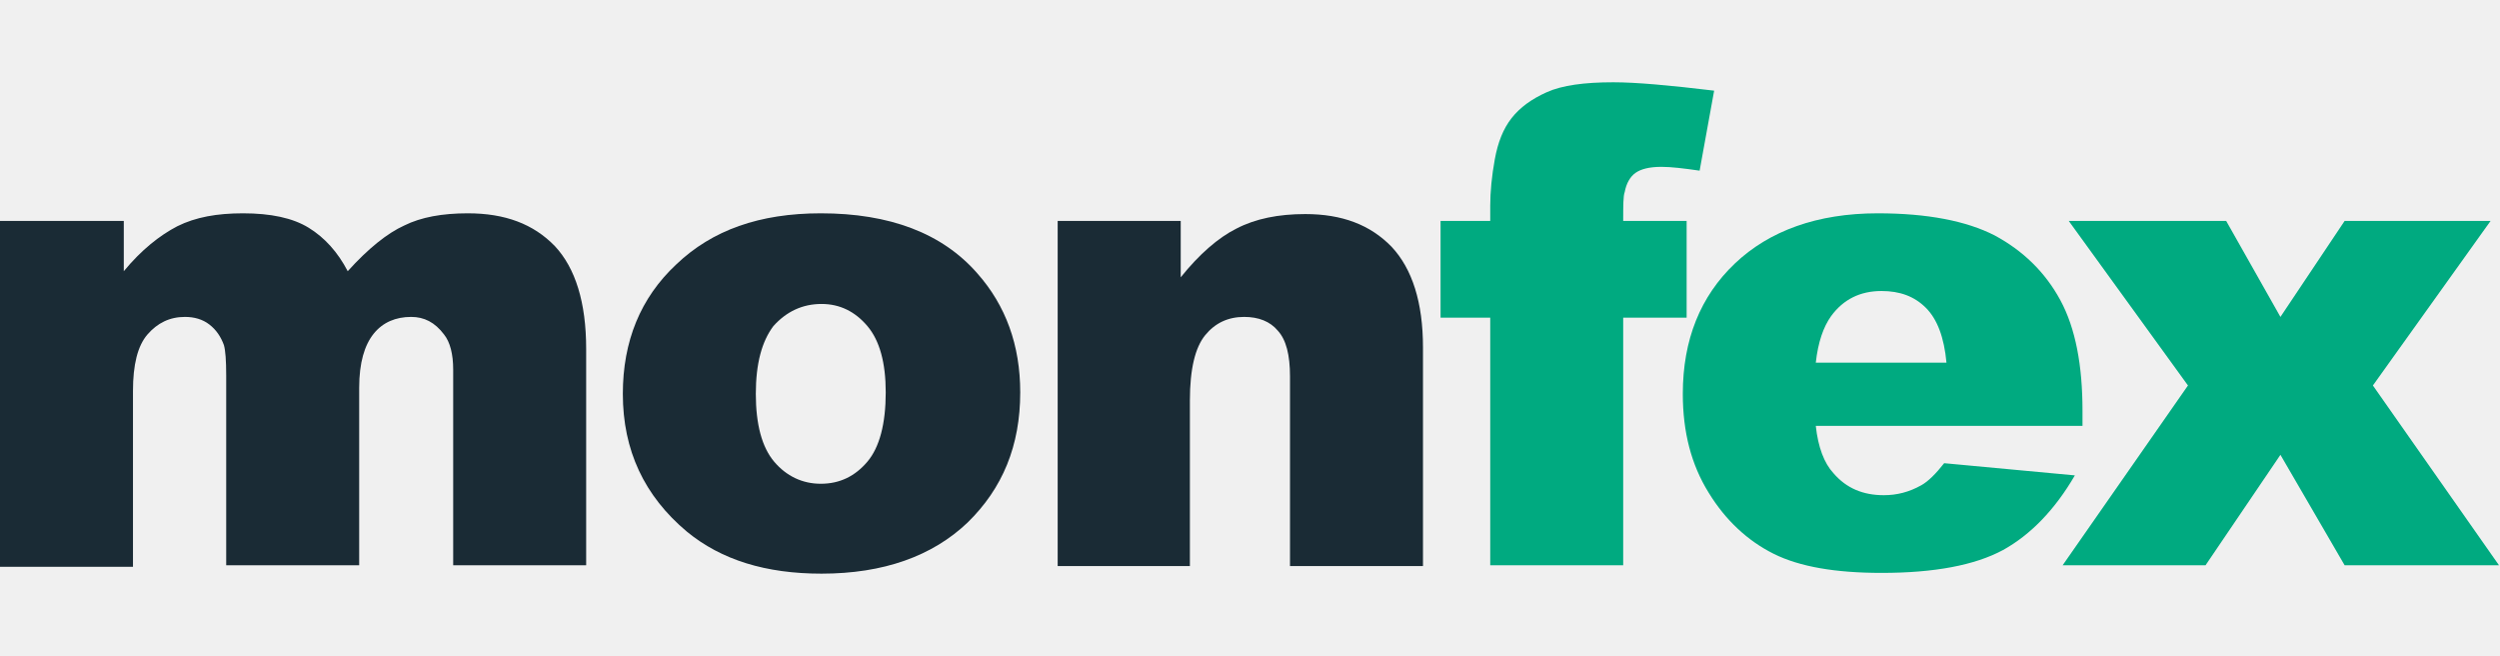
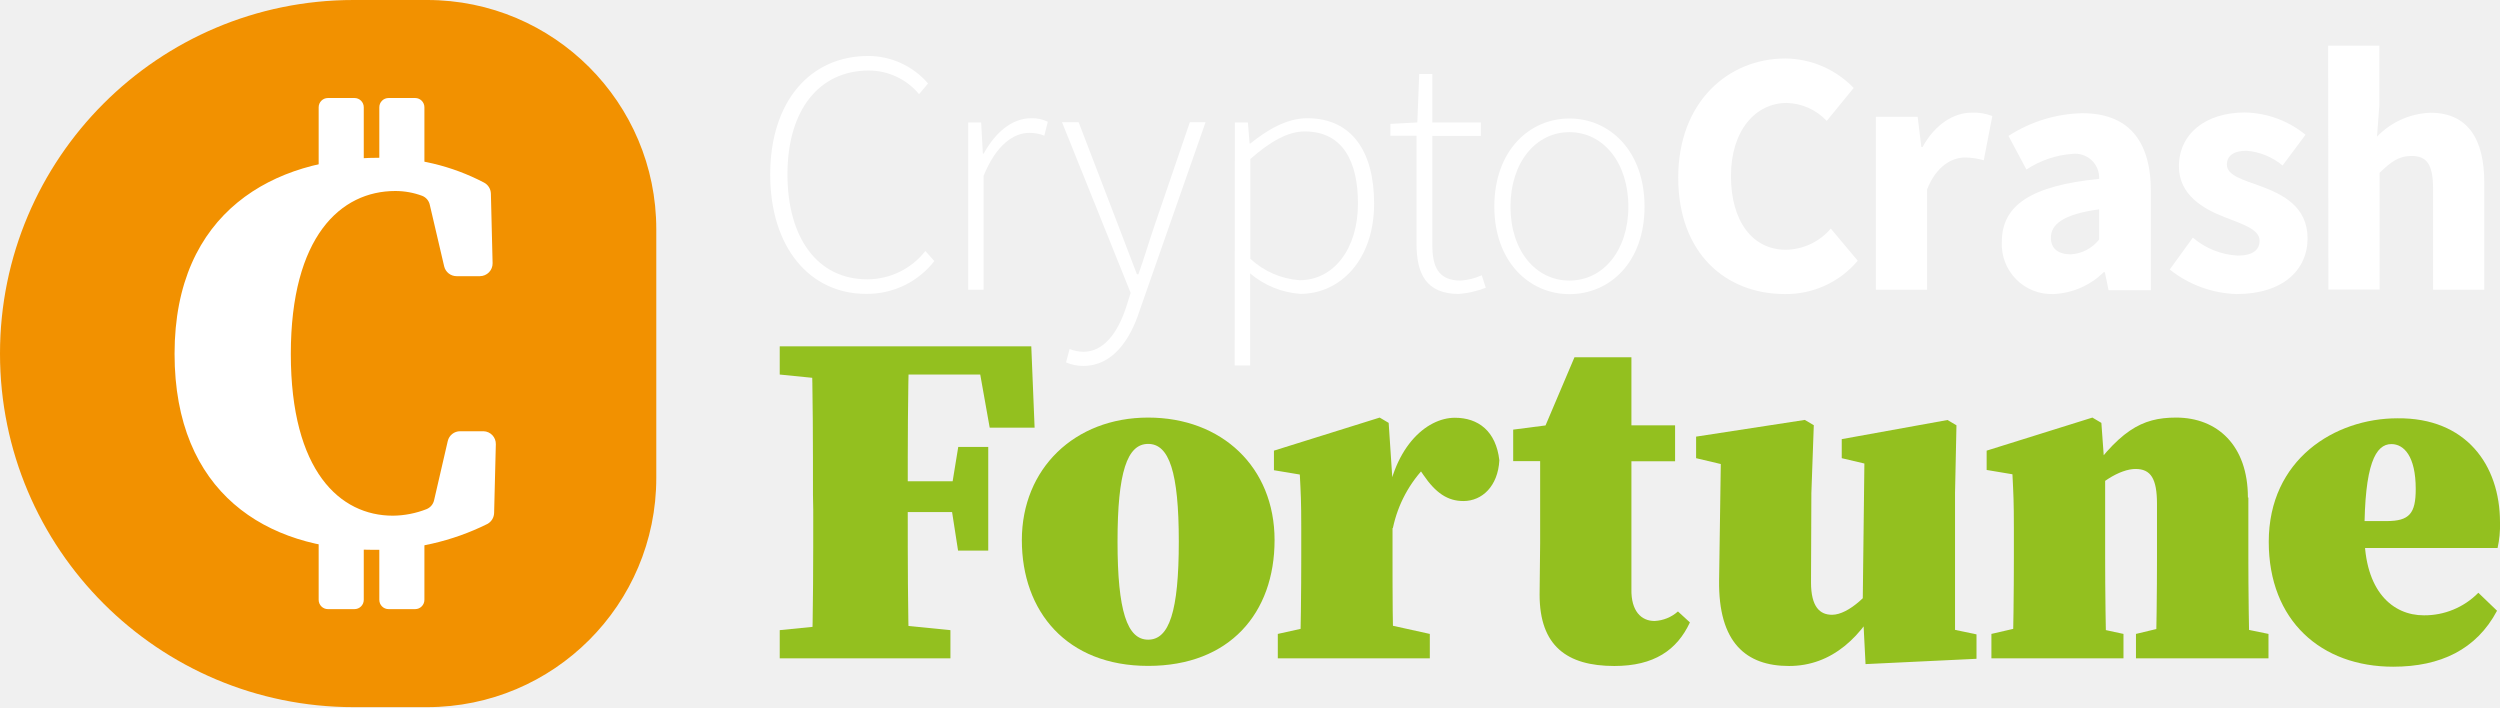
- <svg xmlns="http://www.w3.org/2000/svg" width="145" height="38" viewBox="0 0 145 38" fill="none">
-   <path d="M0 12.814H7.183V15.73C8.203 14.493 9.268 13.653 10.287 13.123C11.352 12.593 12.593 12.372 14.101 12.372C15.697 12.372 16.983 12.637 17.914 13.212C18.846 13.786 19.599 14.626 20.176 15.73C21.373 14.405 22.482 13.521 23.457 13.079C24.433 12.593 25.674 12.372 27.138 12.372C29.31 12.372 30.951 12.991 32.193 14.272C33.39 15.553 34.011 17.542 34.011 20.237V32.786H26.295V21.43C26.295 20.547 26.118 19.84 25.763 19.398C25.231 18.691 24.61 18.381 23.856 18.381C22.969 18.381 22.216 18.691 21.683 19.354C21.151 20.016 20.841 21.033 20.841 22.491V32.786H13.125V21.784C13.125 20.9 13.081 20.326 12.992 20.016C12.815 19.53 12.549 19.133 12.15 18.823C11.751 18.514 11.263 18.381 10.731 18.381C9.844 18.381 9.135 18.735 8.558 19.398C7.982 20.061 7.716 21.165 7.716 22.667V32.874H0V12.814Z" fill="#1A2B35" />
-   <path d="M36.139 22.844C36.139 19.795 37.159 17.277 39.243 15.333C41.327 13.344 44.077 12.372 47.624 12.372C51.615 12.372 54.674 13.521 56.714 15.863C58.355 17.719 59.197 20.016 59.197 22.756C59.197 25.849 58.177 28.323 56.138 30.312C54.098 32.256 51.26 33.272 47.668 33.272C44.431 33.272 41.859 32.477 39.864 30.842C37.381 28.765 36.139 26.114 36.139 22.844ZM43.855 22.844C43.855 24.612 44.209 25.937 44.919 26.777C45.629 27.616 46.56 28.058 47.624 28.058C48.732 28.058 49.619 27.616 50.329 26.777C51.038 25.937 51.393 24.567 51.393 22.756C51.393 21.033 51.038 19.751 50.329 18.912C49.619 18.072 48.732 17.63 47.668 17.63C46.56 17.63 45.629 18.072 44.875 18.912C44.209 19.795 43.855 21.077 43.855 22.844Z" fill="#1A2B35" />
-   <path d="M61.37 12.814H68.509V16.084C69.573 14.758 70.682 13.786 71.746 13.256C72.855 12.681 74.185 12.416 75.737 12.416C77.865 12.416 79.506 13.035 80.748 14.316C81.945 15.598 82.566 17.542 82.566 20.149V32.83H74.85V21.828C74.85 20.591 74.629 19.707 74.141 19.177C73.697 18.646 73.032 18.381 72.19 18.381C71.258 18.381 70.505 18.735 69.928 19.442C69.352 20.149 69.041 21.386 69.041 23.242V32.83H61.37V12.814Z" fill="#1A2B35" />
-   <path d="M94.183 12.814H97.864V18.426H94.183V32.786H86.468V18.426H83.586V12.814H86.468V11.93C86.468 11.135 86.556 10.207 86.734 9.235C86.911 8.263 87.222 7.467 87.709 6.849C88.197 6.23 88.862 5.744 89.749 5.347C90.636 4.949 91.922 4.772 93.607 4.772C94.937 4.772 96.888 4.949 99.46 5.258L98.618 9.898C97.686 9.765 96.977 9.677 96.401 9.677C95.691 9.677 95.203 9.809 94.893 10.03C94.582 10.251 94.361 10.649 94.272 11.135C94.183 11.356 94.183 11.93 94.183 12.814Z" fill="#00AA80" />
-   <path d="M120.745 24.7H105.358C105.491 25.937 105.846 26.865 106.378 27.439C107.131 28.323 108.107 28.721 109.304 28.721C110.058 28.721 110.768 28.544 111.477 28.146C111.876 27.926 112.32 27.484 112.807 26.865L120.39 27.572C119.237 29.561 117.818 31.019 116.222 31.902C114.581 32.786 112.231 33.228 109.171 33.228C106.511 33.228 104.427 32.874 102.919 32.123C101.411 31.372 100.125 30.179 99.15 28.588C98.13 26.953 97.642 25.053 97.642 22.844C97.642 19.707 98.662 17.188 100.658 15.288C102.653 13.388 105.446 12.372 108.95 12.372C111.832 12.372 114.093 12.814 115.734 13.653C117.375 14.537 118.661 15.774 119.547 17.409C120.434 19.044 120.833 21.209 120.833 23.816V24.7H120.745ZM112.94 21.033C112.807 19.574 112.408 18.514 111.743 17.851C111.078 17.188 110.235 16.879 109.171 16.879C107.93 16.879 106.954 17.365 106.245 18.337C105.801 18.956 105.491 19.84 105.358 21.033H112.94Z" fill="#00AA80" />
-   <path d="M120.035 12.814H129.17L132.318 18.381L136.043 12.814H144.512L137.683 22.358L145 32.786H136.043L132.318 26.379L127.972 32.786H119.68L126.953 22.358L120.035 12.814Z" fill="#00AA80" />
+ <svg xmlns="http://www.w3.org/2000/svg" viewBox="0 0 278.27 78.71">
+   <defs>
+     <style>.cls-1{fill:#f29100;}.cls-2{fill:#fff;}.cls-3{fill:#93c01f;}</style>
+   </defs>
+   <g id="Vrstva_2" data-name="Vrstva 2">
+     <g id="Vrstva_1-2" data-name="Vrstva 1">
+       <path class="cls-1" d="M39.36,0h8.19A25.51,25.51,0,0,1,73.05,25.51V53.2A25.51,25.51,0,0,1,47.54,78.71H39.36A39.36,39.36,0,0,1,0,39.36v0A39.36,39.36,0,0,1,39.36,0Z" />
+       <path class="cls-2" d="M49.84,49.09l-1.52,6.58a1.4,1.4,0,0,1-.84,1,10.55,10.55,0,0,1-3.75.73c-5.87,0-11.36-4.92-11.36-18S37.92,21.26,44,21.26a8.57,8.57,0,0,1,3,.54,1.39,1.39,0,0,1,.84,1l1.6,6.85a1.42,1.42,0,0,0,1.38,1.09h2.6a1.42,1.42,0,0,0,1.41-1.45l-.19-7.74a1.43,1.43,0,0,0-.77-1.23,24.25,24.25,0,0,0-11.68-2.76c-11.66,0-22.76,6-22.76,21.82,0,15.45,10.21,21.82,22.13,21.82a27.65,27.65,0,0,0,12.71-2.89A1.44,1.44,0,0,0,55,57.07l.19-7.62A1.41,1.41,0,0,0,53.82,48h-2.6A1.41,1.41,0,0,0,49.84,49.09Z" />
+       <rect class="cls-2" x="35.47" y="10.91" width="5.02" height="9.06" rx="1.03" />
+       <rect class="cls-2" x="42.22" y="10.91" width="5.02" height="9.06" rx="1.03" />
+       <rect class="cls-2" x="35.47" y="58.74" width="5.02" height="9.06" rx="1.03" />
+       <rect class="cls-2" x="42.22" y="58.74" width="5.02" height="9.06" rx="1.03" />
+       <path class="cls-2" d="M85.73,19.42c0-8.1,4.42-13.19,10.92-13.19a8.8,8.8,0,0,1,6.65,3.06l-1,1.19a7.29,7.29,0,0,0-5.58-2.63c-5.6,0-9.07,4.46-9.07,11.55S91,31.09,96.52,31.09A8.21,8.21,0,0,0,103,27.94l1,1.12a9.48,9.48,0,0,1-7.6,3.65C90.13,32.71,85.73,27.54,85.73,19.42Z" />
+       <path class="cls-2" d="M107.77,13.63h1.44l.19,3.47h.09c1.26-2.28,3.08-3.94,5.29-3.94a3.93,3.93,0,0,1,1.85.39l-.39,1.55a4.26,4.26,0,0,0-1.68-.31c-1.68,0-3.66,1.27-5.08,4.79V32.25h-1.71Z" />
+       <path class="cls-2" d="M118.66,40.34l.39-1.49a4.61,4.61,0,0,0,1.52.31c2.28,0,3.83-2.1,4.77-4.94l.51-1.62-7.64-19h1.85l4.49,11.7c.61,1.57,1.35,3.57,2,5.23h.16c.6-1.65,1.19-3.65,1.73-5.23l4-11.7h1.75l-7.35,21c-1,3.1-2.92,6.13-6.26,6.13A4.8,4.8,0,0,1,118.66,40.34Z" />
+       <path class="cls-2" d="M137.45,13.63h1.45l.19,2.34h.09c1.81-1.46,4-2.81,6.32-2.81,5,0,7.45,3.74,7.45,9.5,0,6.32-3.82,10.05-8.21,10.05a9.67,9.67,0,0,1-5.59-2.28l0,3.43v6.82h-1.72Zm13.7,9c0-4.57-1.63-8-5.93-8-1.84,0-3.8,1.09-6.05,3.07V28.8a9,9,0,0,0,5.48,2.39C148.44,31.19,151.15,27.72,151.15,22.67Z" />
+       <path class="cls-2" d="M157.67,27.11v-12h-2.91V13.79l3-.16.21-5.39h1.46v5.39h5.4v1.5h-5.4v12.1c0,2.38.6,4,3.16,4a6.84,6.84,0,0,0,2.34-.59l.45,1.39a11,11,0,0,1-3,.69C158.71,32.71,157.67,30.44,157.67,27.11Z" />
+       <path class="cls-2" d="M166.33,23c0-6.22,3.89-9.81,8.36-9.81s8.36,3.59,8.36,9.81-3.89,9.74-8.36,9.74S166.33,29.13,166.33,23Zm14.92,0c0-4.9-2.8-8.29-6.56-8.29s-6.56,3.39-6.56,8.29,2.8,8.23,6.56,8.23S181.25,27.87,181.25,23Z" />
+       <path class="cls-2" d="M186.8,19.76c0-8.39,5.54-13.25,11.93-13.25a10.7,10.7,0,0,1,7.6,3.28l-3,3.67a6.3,6.3,0,0,0-4.45-2c-3.47,0-6.21,3.06-6.21,8.13s2.42,8.21,6.11,8.21a6.67,6.67,0,0,0,5-2.36l3,3.58a10.41,10.41,0,0,1-8.16,3.71C192.15,32.71,186.8,28.27,186.8,19.76Z" />
+       <path class="cls-2" d="M208.8,13h4.65l.41,3.36H214c1.4-2.56,3.5-3.82,5.46-3.82a5.5,5.5,0,0,1,2.3.38l-.95,4.92a7.83,7.83,0,0,0-2.08-.31c-1.45,0-3.21.94-4.23,3.56V32.25h-5.7Z" />
+       <path class="cls-2" d="M222.82,26.91c0-4.05,3.23-6.24,10.83-7a2.67,2.67,0,0,0-3-2.78,10.6,10.6,0,0,0-5.09,1.74l-2-3.74a15.72,15.72,0,0,1,8.21-2.53c4.92,0,7.64,2.81,7.64,8.7v11H234.7l-.41-2h-.14a8.45,8.45,0,0,1-5.6,2.43A5.54,5.54,0,0,1,222.82,26.91Zm10.83-.25V23.3c-4.05.55-5.37,1.7-5.37,3.16,0,1.24.85,1.85,2.21,1.85A4.32,4.32,0,0,0,233.65,26.66Z" />
+       <path class="cls-2" d="M241.51,30l2.57-3.55a8.37,8.37,0,0,0,5,2c1.69,0,2.43-.65,2.43-1.66,0-1.27-1.91-1.84-3.89-2.62-2.36-.91-5.09-2.47-5.09-5.65,0-3.58,2.91-6,7.35-6A11,11,0,0,1,256.62,15l-2.55,3.42a7.19,7.19,0,0,0-4-1.64c-1.47,0-2.2.58-2.2,1.54,0,1.22,1.8,1.69,3.8,2.42,2.43.9,5.18,2.27,5.18,5.79s-2.75,6.2-7.9,6.2A12.53,12.53,0,0,1,241.51,30Z" />
+       <path class="cls-2" d="M259.14,5.08h5.7v6.64l-.26,3.49a8.66,8.66,0,0,1,5.94-2.66c4.18,0,6,2.95,6,7.76V32.25h-5.7V21c0-2.77-.75-3.64-2.39-3.64-1.44,0-2.31.67-3.56,1.87v13h-5.7Z" />
+       <path class="cls-3" d="M86.79,41.69V38.55h9v3.94h-1Zm11,27.65,8,.8v3.14H86.79V70.14l8-.8Zm-7.3-14.28c0-5.49,0-11-.16-16.51h10.87c-.16,5.38-.16,10.92-.16,16.51v1.65c0,5.54,0,11.08.16,16.57H90.36c.16-5.38.16-10.92.16-16.52Zm18.06-16.51L113,41.69H95.79V38.55h19l.37,9.05h-5ZM107.46,57H95.79V53.57h11.67Zm-1.6-2.35.8-4.9H110V61.29h-3.36l-.8-5.16Z" />
+       <path class="cls-3" d="M113.74,60.12c0-7.94,5.86-13.64,14.06-13.64S141.87,52,141.87,60.12s-5,14-14.07,14S113.74,68.06,113.74,60.12Zm17.47.16c0-7.72-1.07-10.87-3.41-10.87s-3.41,3.15-3.41,10.87,1.07,10.92,3.41,10.92S131.21,68.06,131.21,60.28Z" />
+       <path class="cls-3" d="M144.84,62.09V58.74c0-2.93-.05-3.79-.16-5.92l-2.88-.48V50.16l11.77-3.68,1,.59.43,6.5v8.52c0,3.3,0,8.79.16,11.19H144.68C144.79,70.88,144.84,65.39,144.84,62.09Zm-2.61,8.47L147,69.5h7.35l4.8,1.06v2.72H142.23Zm8.09-15.45h4.37L154.21,57c.64-7.14,4.53-10.5,7.73-10.5,2.61,0,4.58,1.49,4.95,4.74-.16,2.88-1.92,4.53-4,4.53-1.76,0-3.09-.9-4.47-2.93l-1.6-2.34,2,1.28a13.92,13.92,0,0,0-3.78,7l-4.64-.54Z" />
+       <path class="cls-3" d="M184.16,69.12a4.22,4.22,0,0,0,2.61-1.06l1.33,1.22c-1.44,3.09-4,4.85-8.41,4.85-5.28,0-8.32-2.24-8.32-7.94,0-2.07.06-3.62.06-5.7V51.33h-3V47.82l6.18-.8-3.41,2.29,4.05-9.54h6.34V65.61C181.55,68,182.67,69.12,184.16,69.12Zm2.29-21.78v4h-9.91v-4Z" />
+       <path class="cls-3" d="M201.58,64.81c0,2.77,1,3.62,2.34,3.62,1.87,0,4.37-2.45,5.54-4.53h2.4v3.84h-3.78l1.65-1.81c-2.35,5-5.86,8.2-10.6,8.2s-7.89-2.56-7.78-9.59l.21-14.43,1.92,2L188.79,51v-2.4l12.1-1.86,1,.59-.27,7.56Zm6.07,9.11-.32-6.29.21-17.58,1.92,2L205,51V48.88l11.77-2.13,1,.59-.16,7.56V73.28l-4.42-4.1L220,70.61v2.72Z" />
+       <path class="cls-3" d="M224,73.28c.11-2.4.16-7.89.16-11.19v-3.3c0-2.93-.05-3.84-.16-6l-2.87-.48V50.16l11.77-3.68,1,.59.42,5.81v9.21c0,3.3.06,8.79.16,11.19Zm12.36-2.72v2.72h-14.7V70.56l4.58-1.06h5.22Zm13.9-15.18v6.71c0,3.41.06,8.79.16,11.19H239.93c.11-2.4.16-7.78.16-11.19v-6c0-2.82-.69-3.89-2.39-3.89s-4.32,1.55-6.08,4h-2.08V52.34h4l-1.92,1.71c4.21-6.18,6.76-7.57,10.6-7.57C246.8,46.48,250.21,49.57,250.21,55.38ZM247.34,69.5l5.16,1.06v2.72H237.75V70.56l4.42-1.06Z" />
+       <path class="cls-3" d="M278.27,58.15A11.45,11.45,0,0,1,278,61H256.7v-3h8.95c2.55,0,3.24-.86,3.24-3.57,0-3.68-1.33-5-2.71-5-1.76,0-3,2.24-3,10,0,6.39,3.15,9.06,6.61,9.06a8.4,8.4,0,0,0,6.07-2.51l2.08,2c-2.29,4.31-6.29,6.23-11.56,6.23-8,0-13.85-5.11-13.85-13.9,0-9.17,7.35-13.75,14.33-13.75C274.44,46.48,278.27,51.7,278.27,58.15Z" />
+     </g>
+   </g>
</svg>
